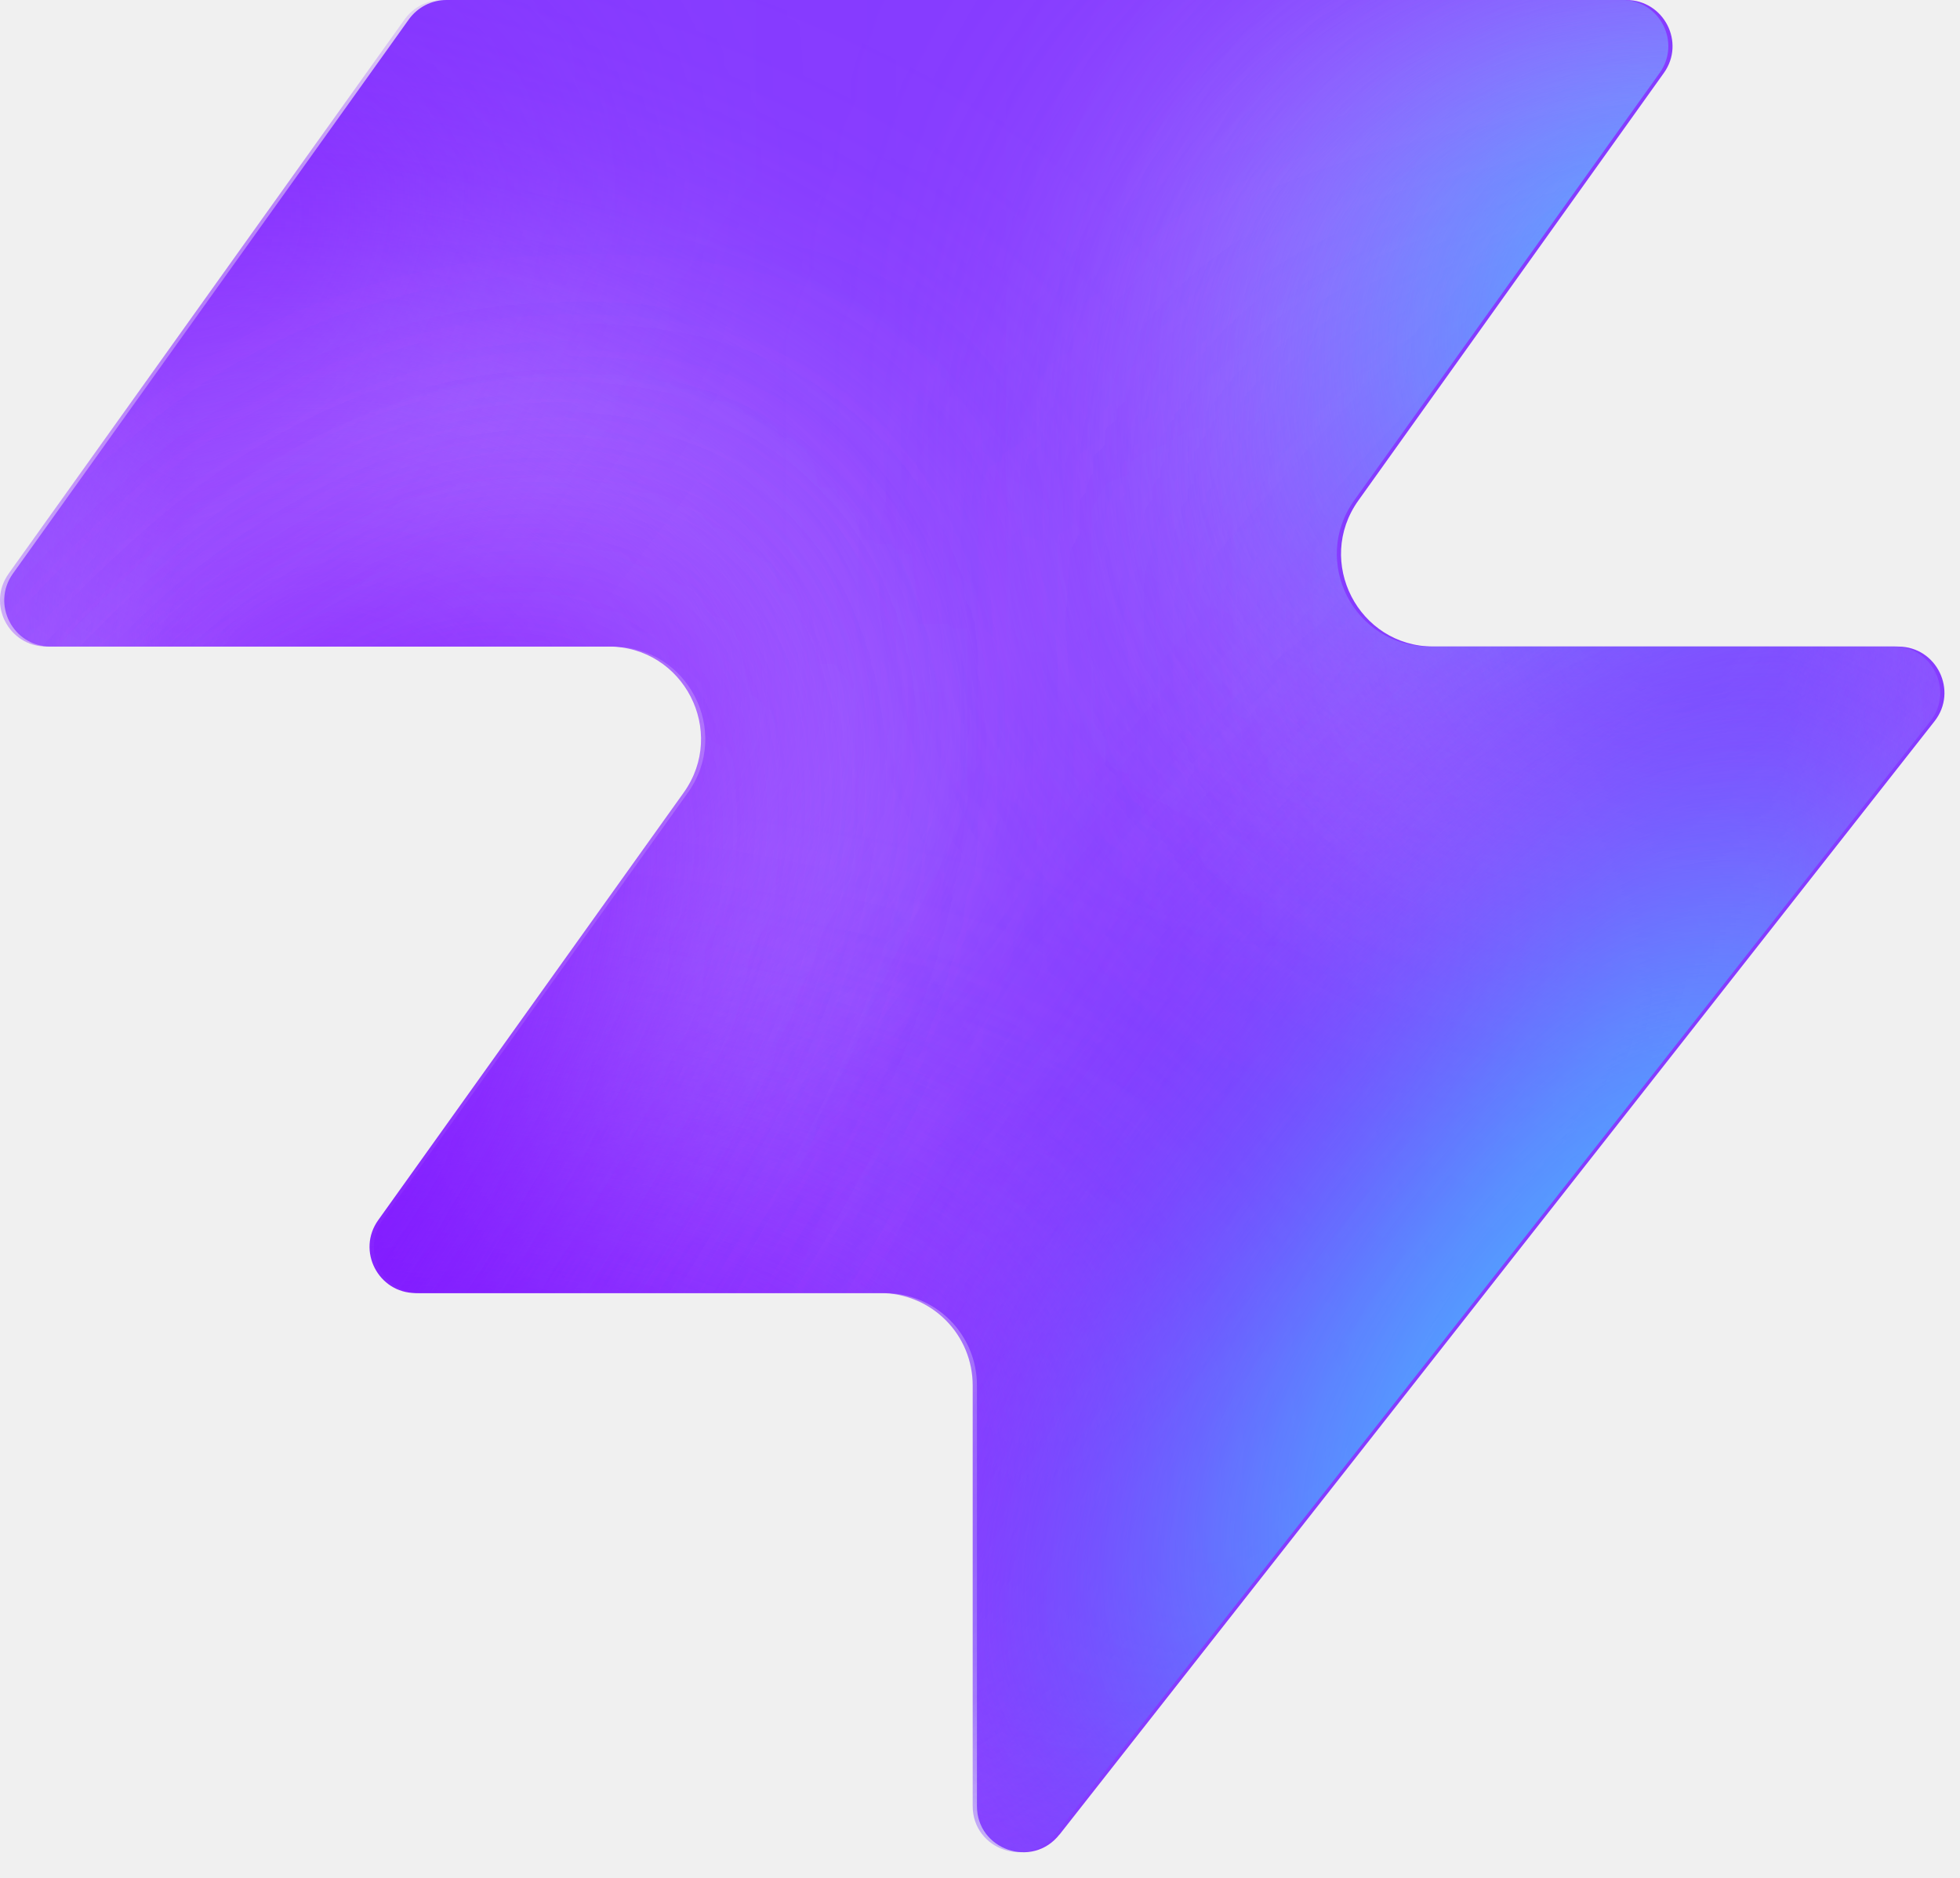
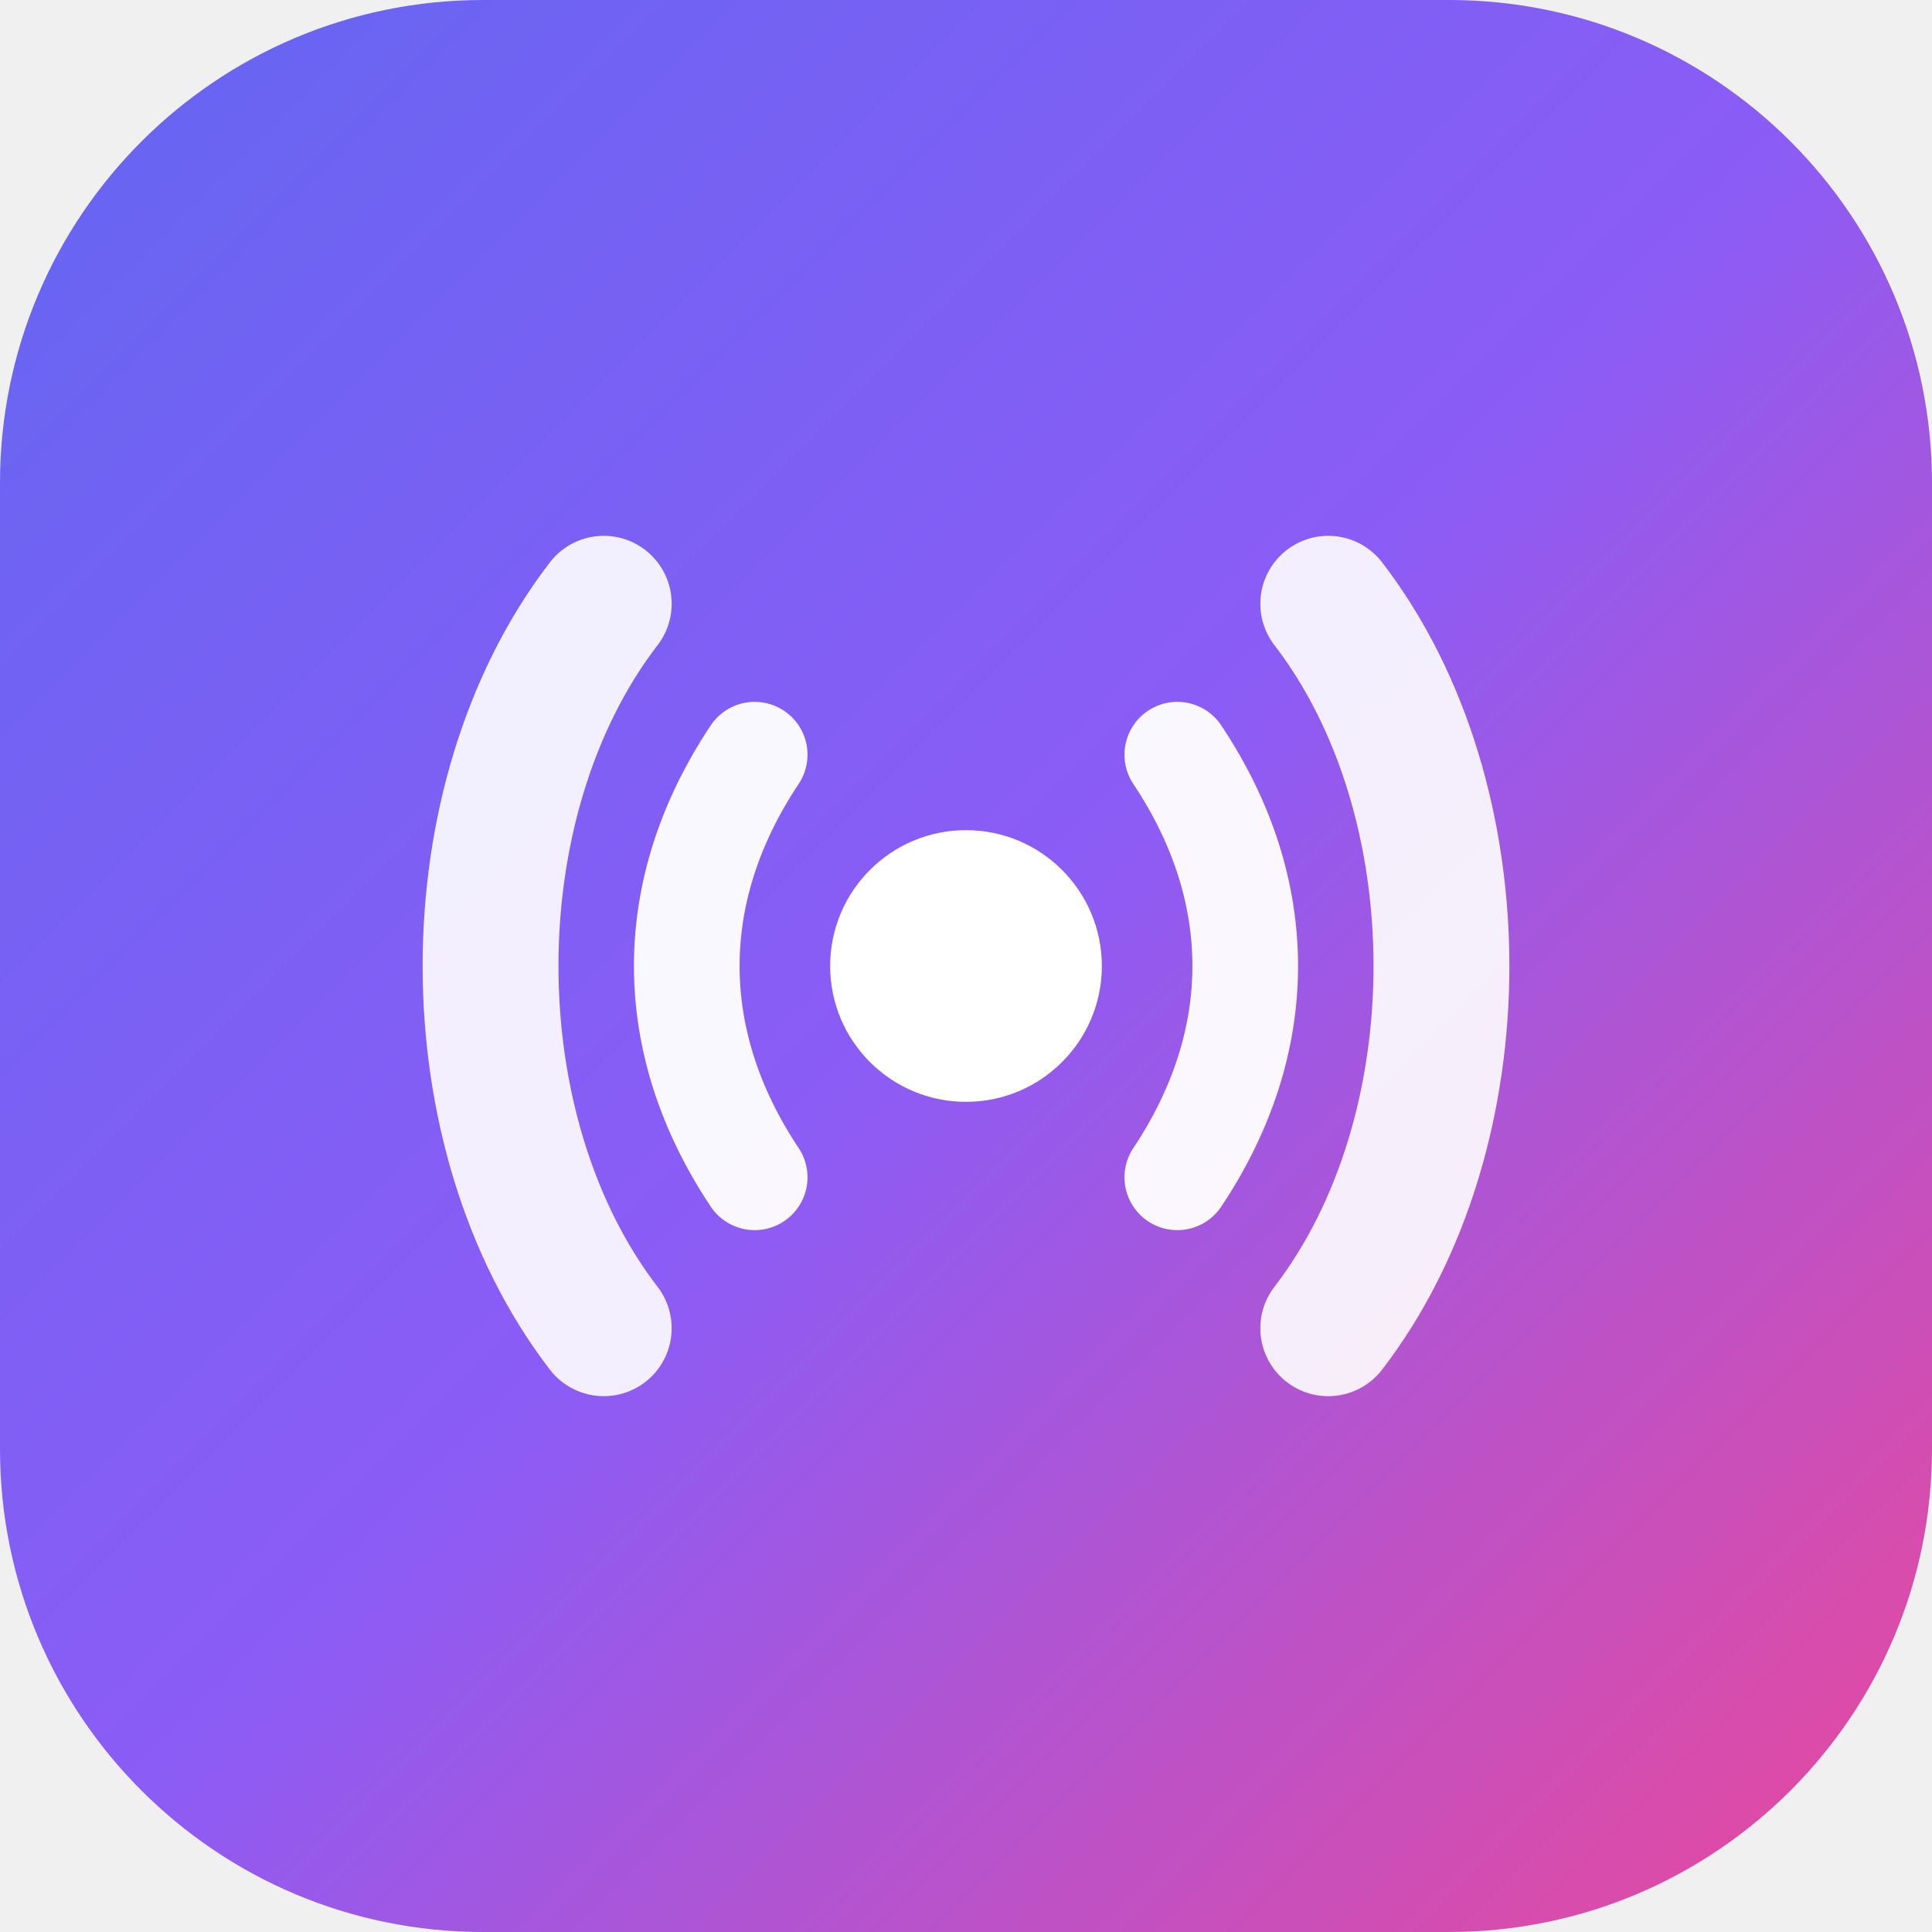
- <svg xmlns="http://www.w3.org/2000/svg" width="48" height="46" fill="none" viewBox="0 0 48 46">
-   <path fill="#863bff" d="M25.946 44.938c-.664.845-2.021.375-2.021-.698V33.937a2.26 2.26 0 0 0-2.262-2.262H10.287c-.92 0-1.456-1.04-.92-1.788l7.48-10.471c1.07-1.497 0-3.578-1.842-3.578H1.237c-.92 0-1.456-1.04-.92-1.788L10.013.474c.214-.297.556-.474.92-.474h28.894c.92 0 1.456 1.04.92 1.788l-7.48 10.471c-1.07 1.498 0 3.579 1.842 3.579h11.377c.943 0 1.473 1.088.89 1.83L25.947 44.94z" style="fill:#863bff;fill:color(display-p3 .525 .23 1);fill-opacity:1" />
-   <mask id="a" width="48" height="46" x="0" y="0" maskUnits="userSpaceOnUse" style="mask-type:alpha">
-     <path fill="#000" d="M25.842 44.938c-.664.844-2.021.375-2.021-.698V33.937a2.26 2.26 0 0 0-2.262-2.262H10.183c-.92 0-1.456-1.04-.92-1.788l7.48-10.471c1.07-1.498 0-3.579-1.842-3.579H1.133c-.92 0-1.456-1.04-.92-1.787L9.91.473c.214-.297.556-.474.92-.474h28.894c.92 0 1.456 1.04.92 1.788l-7.48 10.471c-1.07 1.498 0 3.578 1.842 3.578h11.377c.943 0 1.473 1.088.89 1.832L25.843 44.94z" style="fill:#000;fill-opacity:1" />
-   </mask>
-   <g mask="url(#a)">
-     <g filter="url(#b)">
-       <ellipse cx="5.508" cy="14.704" fill="#ede6ff" rx="5.508" ry="14.704" style="fill:#ede6ff;fill:color(display-p3 .927 .903 1);fill-opacity:1" transform="matrix(.00324 1 1 -.00324 -4.47 31.516)" />
-     </g>
-     <g filter="url(#c)">
-       <ellipse cx="10.399" cy="29.851" fill="#ede6ff" rx="10.399" ry="29.851" style="fill:#ede6ff;fill:color(display-p3 .927 .903 1);fill-opacity:1" transform="matrix(.00324 1 1 -.00324 -39.328 7.883)" />
-     </g>
-     <g filter="url(#d)">
-       <ellipse cx="5.508" cy="30.487" fill="#7e14ff" rx="5.508" ry="30.487" style="fill:#7e14ff;fill:color(display-p3 .492 .077 1);fill-opacity:1" transform="rotate(89.814 -25.913 -14.639)scale(1 -1)" />
-     </g>
-     <g filter="url(#e)">
-       <ellipse cx="5.508" cy="30.599" fill="#7e14ff" rx="5.508" ry="30.599" style="fill:#7e14ff;fill:color(display-p3 .492 .077 1);fill-opacity:1" transform="rotate(89.814 -32.644 -3.334)scale(1 -1)" />
-     </g>
-     <g filter="url(#f)">
-       <ellipse cx="5.508" cy="30.599" fill="#7e14ff" rx="5.508" ry="30.599" style="fill:#7e14ff;fill:color(display-p3 .492 .077 1);fill-opacity:1" transform="matrix(.00324 1 1 -.00324 -34.34 30.47)" />
-     </g>
-     <g filter="url(#g)">
-       <ellipse cx="14.072" cy="22.078" fill="#ede6ff" rx="14.072" ry="22.078" style="fill:#ede6ff;fill:color(display-p3 .927 .903 1);fill-opacity:1" transform="rotate(93.35 24.506 48.493)scale(-1 1)" />
-     </g>
-     <g filter="url(#h)">
-       <ellipse cx="3.47" cy="21.501" fill="#7e14ff" rx="3.47" ry="21.501" style="fill:#7e14ff;fill:color(display-p3 .492 .077 1);fill-opacity:1" transform="rotate(89.009 28.708 47.59)scale(-1 1)" />
-     </g>
-     <g filter="url(#i)">
-       <ellipse cx="3.47" cy="21.501" fill="#7e14ff" rx="3.47" ry="21.501" style="fill:#7e14ff;fill:color(display-p3 .492 .077 1);fill-opacity:1" transform="rotate(89.009 28.708 47.59)scale(-1 1)" />
-     </g>
-     <g filter="url(#j)">
-       <ellipse cx=".387" cy="8.972" fill="#7e14ff" rx="4.407" ry="29.108" style="fill:#7e14ff;fill:color(display-p3 .492 .077 1);fill-opacity:1" transform="rotate(39.51 .387 8.972)" />
-     </g>
-     <g filter="url(#k)">
-       <ellipse cx="47.523" cy="-6.092" fill="#7e14ff" rx="4.407" ry="29.108" style="fill:#7e14ff;fill:color(display-p3 .492 .077 1);fill-opacity:1" transform="rotate(37.892 47.523 -6.092)" />
-     </g>
-     <g filter="url(#l)">
-       <ellipse cx="41.412" cy="6.333" fill="#47bfff" rx="5.971" ry="9.665" style="fill:#47bfff;fill:color(display-p3 .28 .748 1);fill-opacity:1" transform="rotate(37.892 41.412 6.333)" />
-     </g>
-     <g filter="url(#m)">
-       <ellipse cx="-1.879" cy="38.332" fill="#7e14ff" rx="4.407" ry="29.108" style="fill:#7e14ff;fill:color(display-p3 .492 .077 1);fill-opacity:1" transform="rotate(37.892 -1.88 38.332)" />
-     </g>
-     <g filter="url(#n)">
-       <ellipse cx="-1.879" cy="38.332" fill="#7e14ff" rx="4.407" ry="29.108" style="fill:#7e14ff;fill:color(display-p3 .492 .077 1);fill-opacity:1" transform="rotate(37.892 -1.88 38.332)" />
-     </g>
-     <g filter="url(#o)">
-       <ellipse cx="35.651" cy="29.907" fill="#7e14ff" rx="4.407" ry="29.108" style="fill:#7e14ff;fill:color(display-p3 .492 .077 1);fill-opacity:1" transform="rotate(37.892 35.651 29.907)" />
-     </g>
-     <g filter="url(#p)">
-       <ellipse cx="38.418" cy="32.4" fill="#47bfff" rx="5.971" ry="15.297" style="fill:#47bfff;fill:color(display-p3 .28 .748 1);fill-opacity:1" transform="rotate(37.892 38.418 32.4)" />
-     </g>
-   </g>
+ <svg xmlns="http://www.w3.org/2000/svg" viewBox="0 0 512 512" fill="none">
  <defs>
-     <filter id="b" width="60.045" height="41.654" x="-19.77" y="16.149" color-interpolation-filters="sRGB" filterUnits="userSpaceOnUse">
-       <feFlood flood-opacity="0" result="BackgroundImageFix" />
-       <feBlend in="SourceGraphic" in2="BackgroundImageFix" result="shape" />
-       <feGaussianBlur result="effect1_foregroundBlur_2002_17158" stdDeviation="7.659" />
-     </filter>
-     <filter id="c" width="90.34" height="51.437" x="-54.613" y="-7.533" color-interpolation-filters="sRGB" filterUnits="userSpaceOnUse">
-       <feFlood flood-opacity="0" result="BackgroundImageFix" />
-       <feBlend in="SourceGraphic" in2="BackgroundImageFix" result="shape" />
-       <feGaussianBlur result="effect1_foregroundBlur_2002_17158" stdDeviation="7.659" />
-     </filter>
-     <filter id="d" width="79.355" height="29.4" x="-49.64" y="2.03" color-interpolation-filters="sRGB" filterUnits="userSpaceOnUse">
-       <feFlood flood-opacity="0" result="BackgroundImageFix" />
-       <feBlend in="SourceGraphic" in2="BackgroundImageFix" result="shape" />
-       <feGaussianBlur result="effect1_foregroundBlur_2002_17158" stdDeviation="4.596" />
-     </filter>
-     <filter id="e" width="79.579" height="29.4" x="-45.045" y="20.029" color-interpolation-filters="sRGB" filterUnits="userSpaceOnUse">
-       <feFlood flood-opacity="0" result="BackgroundImageFix" />
-       <feBlend in="SourceGraphic" in2="BackgroundImageFix" result="shape" />
-       <feGaussianBlur result="effect1_foregroundBlur_2002_17158" stdDeviation="4.596" />
-     </filter>
-     <filter id="f" width="79.579" height="29.4" x="-43.513" y="21.178" color-interpolation-filters="sRGB" filterUnits="userSpaceOnUse">
-       <feFlood flood-opacity="0" result="BackgroundImageFix" />
-       <feBlend in="SourceGraphic" in2="BackgroundImageFix" result="shape" />
-       <feGaussianBlur result="effect1_foregroundBlur_2002_17158" stdDeviation="4.596" />
-     </filter>
-     <filter id="g" width="74.749" height="58.852" x="15.756" y="-17.901" color-interpolation-filters="sRGB" filterUnits="userSpaceOnUse">
-       <feFlood flood-opacity="0" result="BackgroundImageFix" />
-       <feBlend in="SourceGraphic" in2="BackgroundImageFix" result="shape" />
-       <feGaussianBlur result="effect1_foregroundBlur_2002_17158" stdDeviation="7.659" />
-     </filter>
-     <filter id="h" width="61.377" height="25.362" x="23.548" y="2.284" color-interpolation-filters="sRGB" filterUnits="userSpaceOnUse">
-       <feFlood flood-opacity="0" result="BackgroundImageFix" />
-       <feBlend in="SourceGraphic" in2="BackgroundImageFix" result="shape" />
-       <feGaussianBlur result="effect1_foregroundBlur_2002_17158" stdDeviation="4.596" />
-     </filter>
-     <filter id="i" width="61.377" height="25.362" x="23.548" y="2.284" color-interpolation-filters="sRGB" filterUnits="userSpaceOnUse">
-       <feFlood flood-opacity="0" result="BackgroundImageFix" />
-       <feBlend in="SourceGraphic" in2="BackgroundImageFix" result="shape" />
-       <feGaussianBlur result="effect1_foregroundBlur_2002_17158" stdDeviation="4.596" />
-     </filter>
-     <filter id="j" width="56.045" height="63.649" x="-27.636" y="-22.853" color-interpolation-filters="sRGB" filterUnits="userSpaceOnUse">
-       <feFlood flood-opacity="0" result="BackgroundImageFix" />
-       <feBlend in="SourceGraphic" in2="BackgroundImageFix" result="shape" />
-       <feGaussianBlur result="effect1_foregroundBlur_2002_17158" stdDeviation="4.596" />
-     </filter>
-     <filter id="k" width="54.814" height="64.646" x="20.116" y="-38.415" color-interpolation-filters="sRGB" filterUnits="userSpaceOnUse">
-       <feFlood flood-opacity="0" result="BackgroundImageFix" />
-       <feBlend in="SourceGraphic" in2="BackgroundImageFix" result="shape" />
-       <feGaussianBlur result="effect1_foregroundBlur_2002_17158" stdDeviation="4.596" />
-     </filter>
-     <filter id="l" width="33.541" height="35.313" x="24.641" y="-11.323" color-interpolation-filters="sRGB" filterUnits="userSpaceOnUse">
-       <feFlood flood-opacity="0" result="BackgroundImageFix" />
-       <feBlend in="SourceGraphic" in2="BackgroundImageFix" result="shape" />
-       <feGaussianBlur result="effect1_foregroundBlur_2002_17158" stdDeviation="4.596" />
-     </filter>
-     <filter id="m" width="54.814" height="64.646" x="-29.286" y="6.009" color-interpolation-filters="sRGB" filterUnits="userSpaceOnUse">
-       <feFlood flood-opacity="0" result="BackgroundImageFix" />
-       <feBlend in="SourceGraphic" in2="BackgroundImageFix" result="shape" />
-       <feGaussianBlur result="effect1_foregroundBlur_2002_17158" stdDeviation="4.596" />
-     </filter>
-     <filter id="n" width="54.814" height="64.646" x="-29.286" y="6.009" color-interpolation-filters="sRGB" filterUnits="userSpaceOnUse">
-       <feFlood flood-opacity="0" result="BackgroundImageFix" />
-       <feBlend in="SourceGraphic" in2="BackgroundImageFix" result="shape" />
-       <feGaussianBlur result="effect1_foregroundBlur_2002_17158" stdDeviation="4.596" />
-     </filter>
-     <filter id="o" width="54.814" height="64.646" x="8.244" y="-2.416" color-interpolation-filters="sRGB" filterUnits="userSpaceOnUse">
-       <feFlood flood-opacity="0" result="BackgroundImageFix" />
-       <feBlend in="SourceGraphic" in2="BackgroundImageFix" result="shape" />
-       <feGaussianBlur result="effect1_foregroundBlur_2002_17158" stdDeviation="4.596" />
-     </filter>
-     <filter id="p" width="39.409" height="43.623" x="18.713" y="10.588" color-interpolation-filters="sRGB" filterUnits="userSpaceOnUse">
-       <feFlood flood-opacity="0" result="BackgroundImageFix" />
-       <feBlend in="SourceGraphic" in2="BackgroundImageFix" result="shape" />
-       <feGaussianBlur result="effect1_foregroundBlur_2002_17158" stdDeviation="4.596" />
-     </filter>
+     <linearGradient id="brand-grad" x1="0%" y1="0%" x2="100%" y2="100%">
+       <stop offset="0%" stop-color="#6366F1" />
+       <stop offset="50%" stop-color="#8B5CF6" />
+       <stop offset="100%" stop-color="#EC4899" />
+     </linearGradient>
  </defs>
+   <rect width="512" height="512" rx="128" fill="url(#brand-grad)" />
+   <path d="M160 352 C120 300 120 212 160 160" stroke="#FFFFFF" stroke-width="36" stroke-linecap="round" fill="none" opacity="0.9" />
+   <path d="M352 352 C392 300 392 212 352 160" stroke="#FFFFFF" stroke-width="36" stroke-linecap="round" fill="none" opacity="0.9" />
+   <path d="M200 312 C176 276 176 236 200 200" stroke="#FFFFFF" stroke-width="28" stroke-linecap="round" fill="none" opacity="0.95" />
+   <path d="M312 312 C336 276 336 236 312 200" stroke="#FFFFFF" stroke-width="28" stroke-linecap="round" fill="none" opacity="0.95" />
+   <circle cx="256" cy="256" r="36" fill="#FFFFFF" />
</svg>
